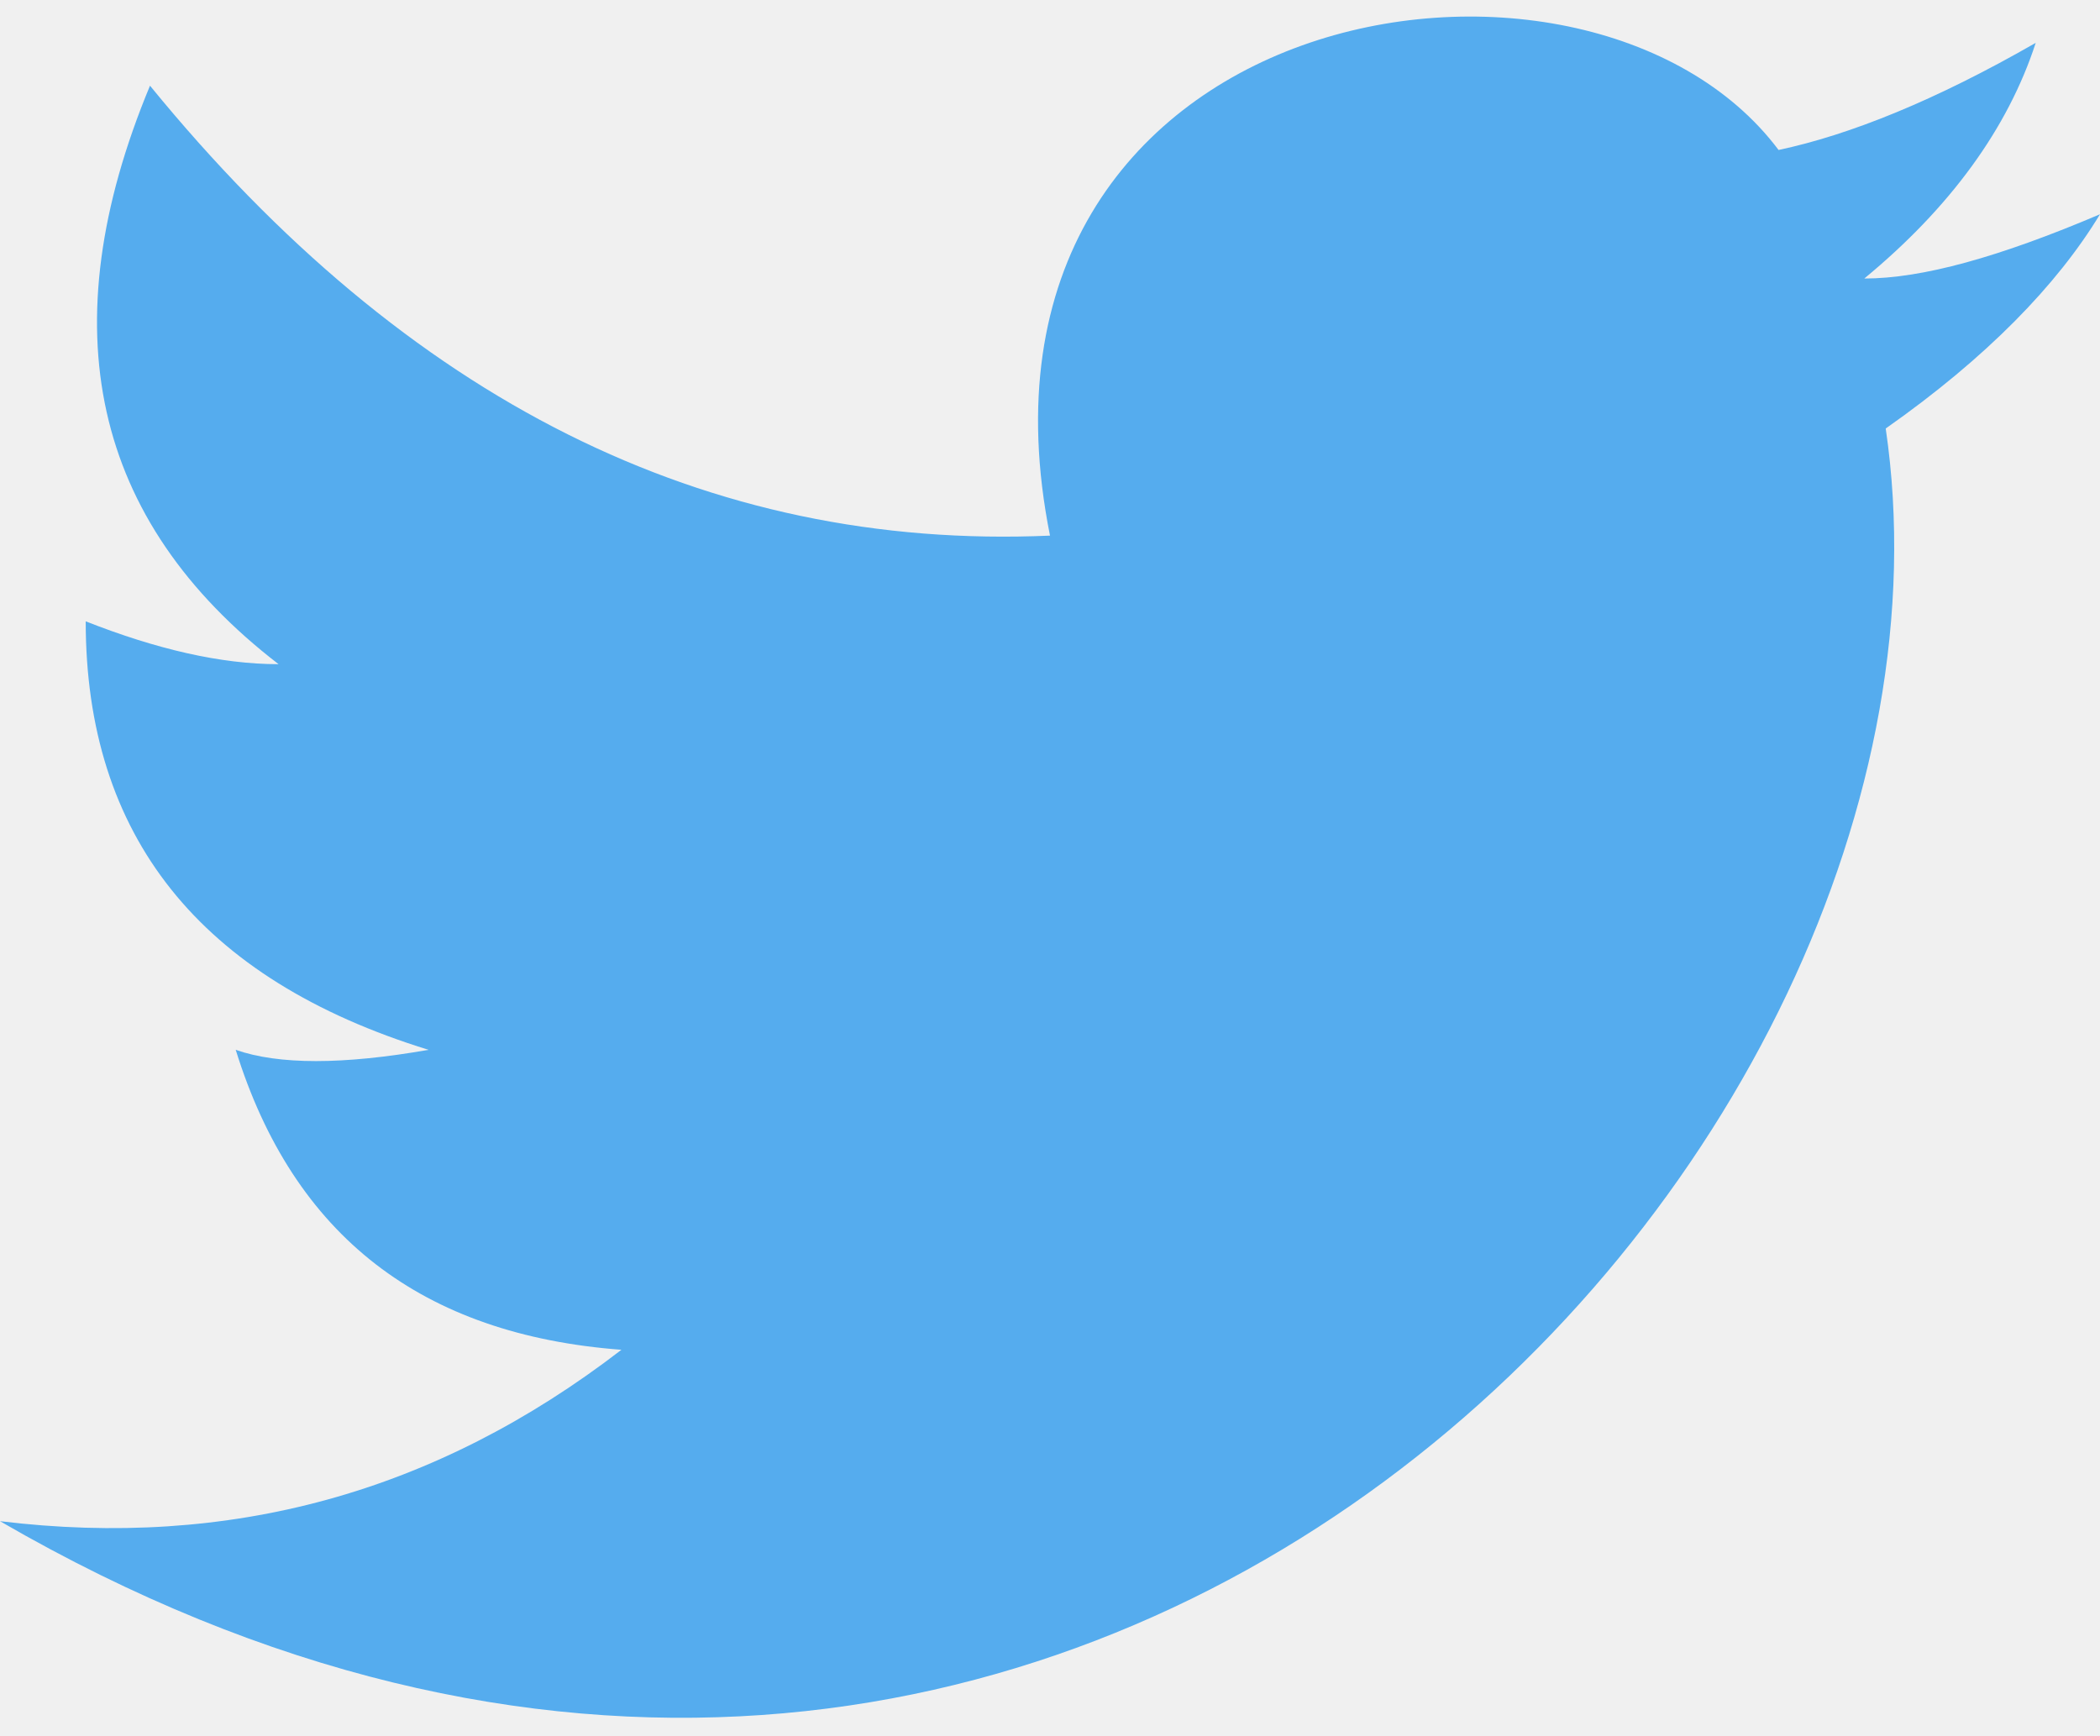
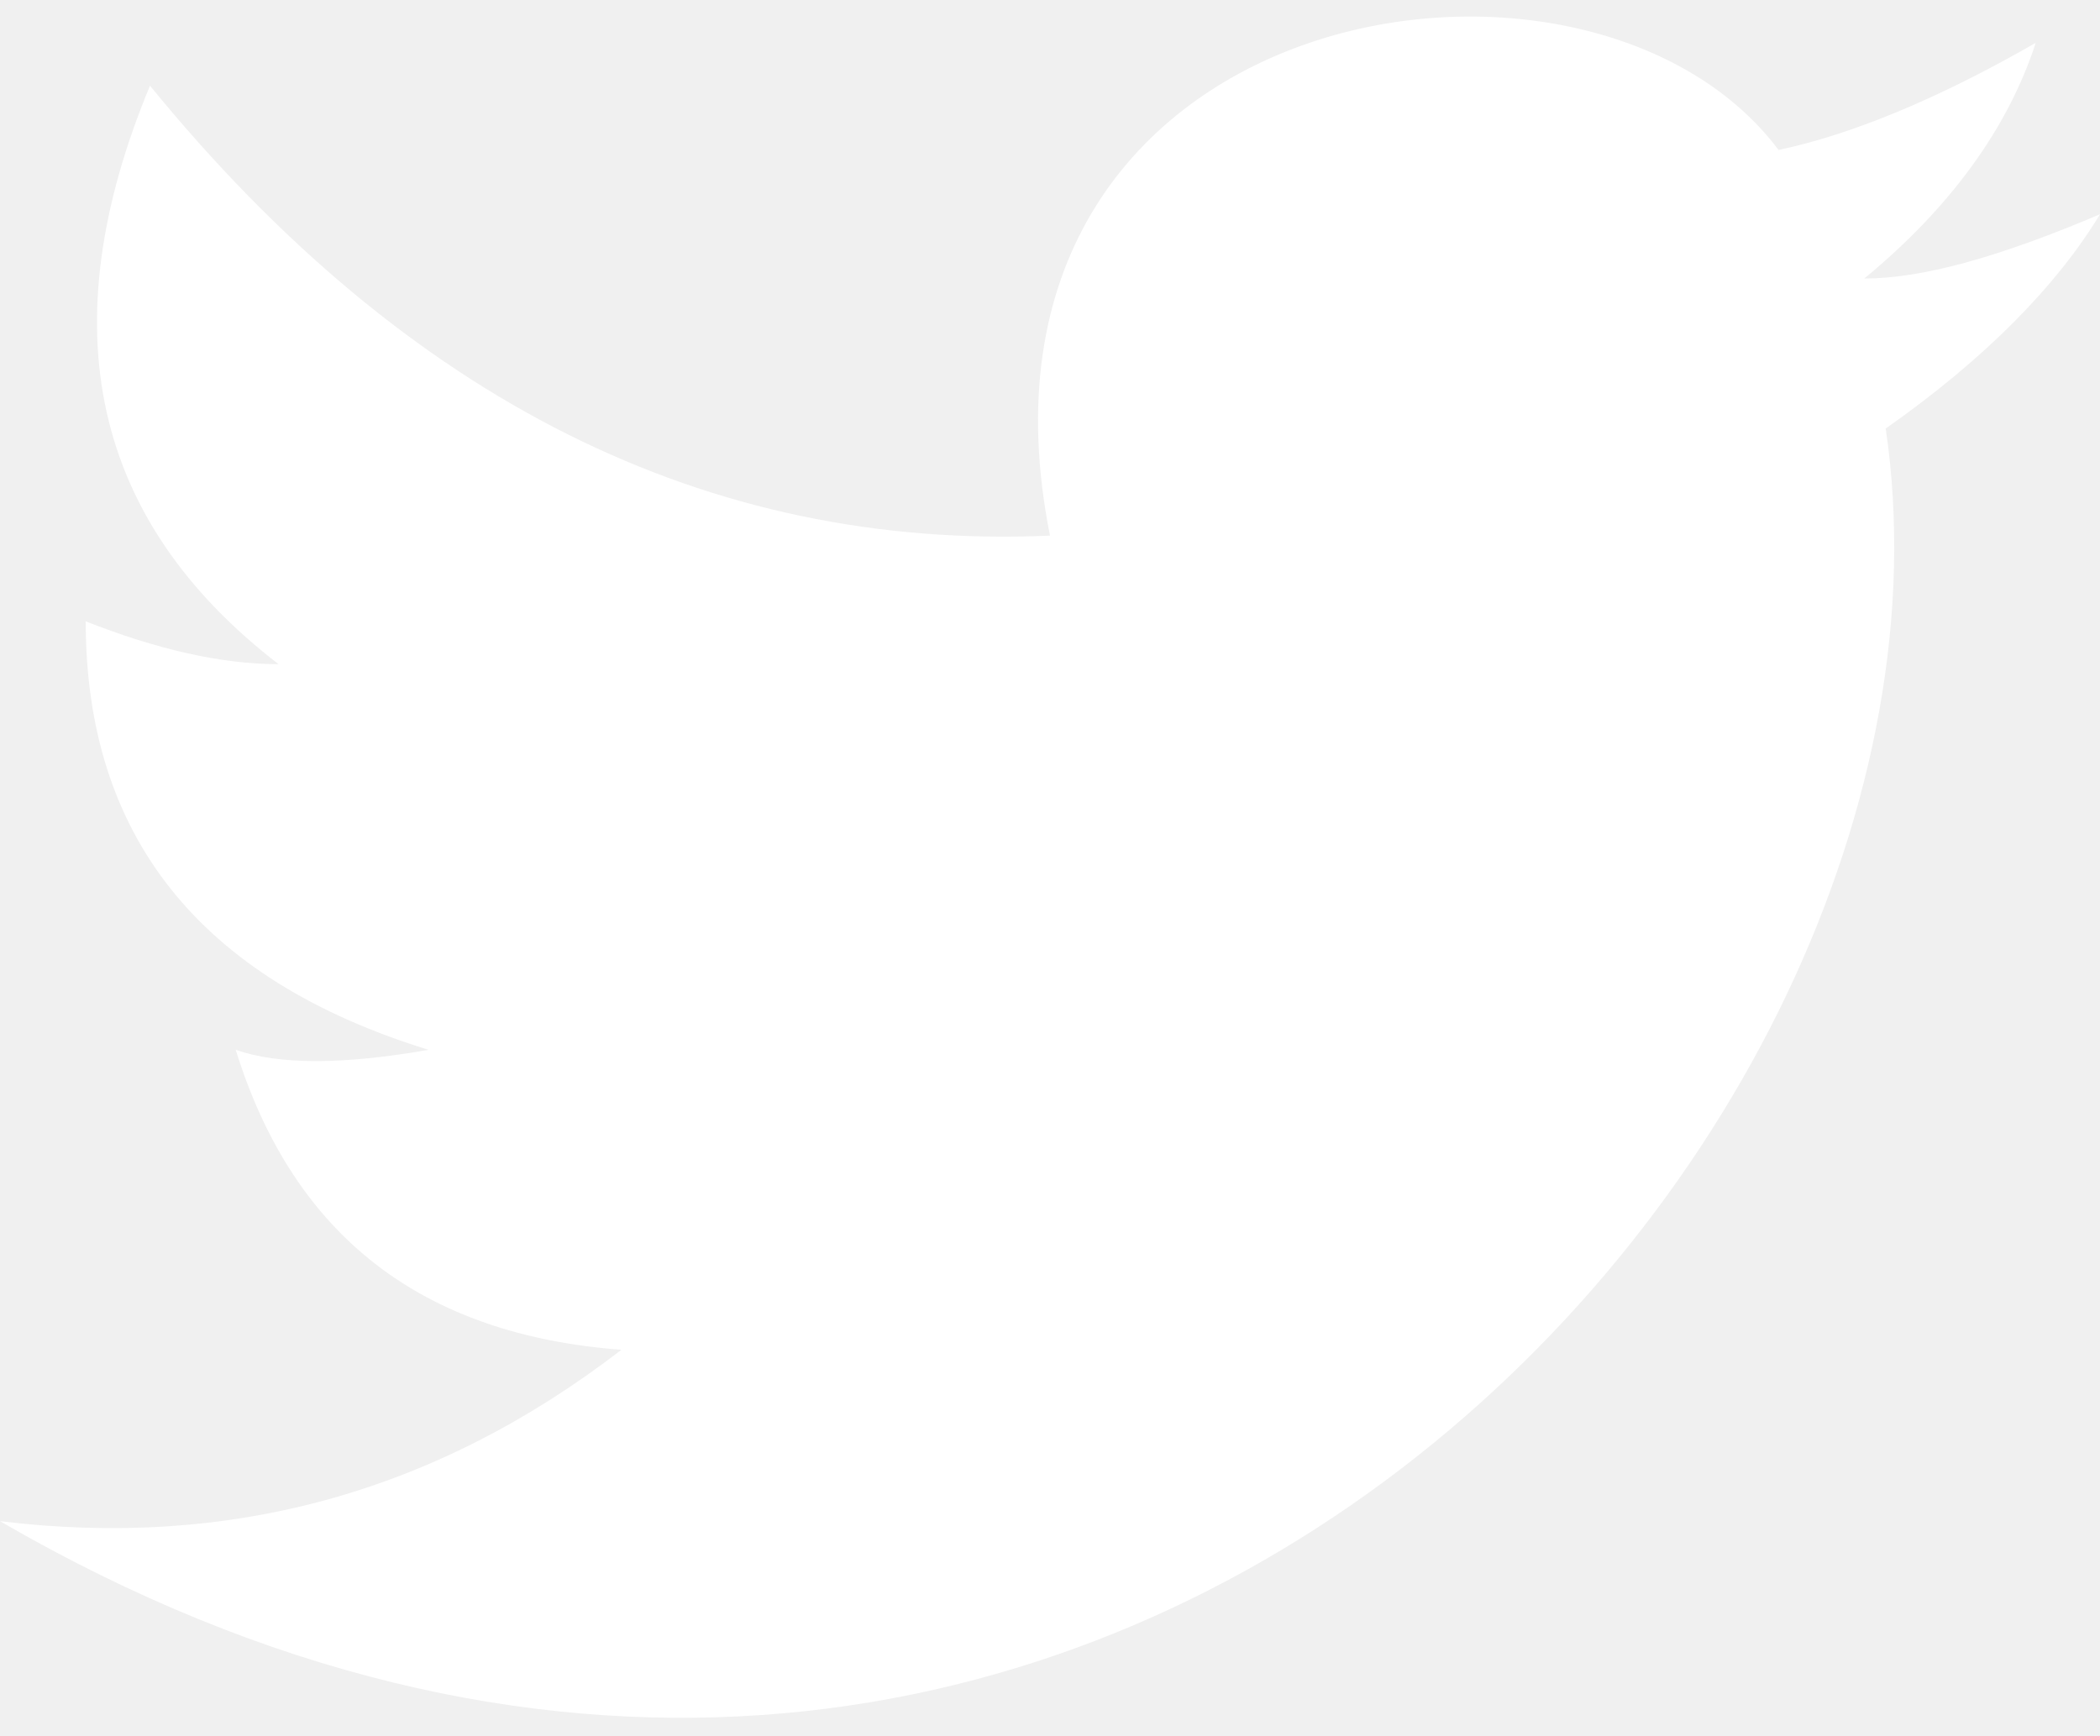
<svg xmlns="http://www.w3.org/2000/svg" id="twitter" viewBox="-25 60 98 81">
-   <path fill="#55ACEE" d="M-18 64c-4.7 11.3-2.7 20.3 6 27-2.7 0-5.7-.7-9-2 0 10 5.3 16.7 16 20-4 .7-7 .7-9 0 2.7 8.7 8.7 13.3 18 14-8.7 6.7-18.3 9.3-29 8 50 29 93-17 88-51 4.7-3.3 8-6.7 10-10-4.7 2-8.3 3-11 3 4-3.3 6.7-7 8-11-4.7 2.7-8.7 4.3-12 5-9-12-39-7-34 18-16 .7-30-6.3-42-21" />
+   <path fill="#ffffff" d="M-18 64c-4.7 11.3-2.7 20.3 6 27-2.7 0-5.7-.7-9-2 0 10 5.3 16.7 16 20-4 .7-7 .7-9 0 2.7 8.7 8.7 13.3 18 14-8.7 6.7-18.3 9.3-29 8 50 29 93-17 88-51 4.7-3.3 8-6.7 10-10-4.7 2-8.3 3-11 3 4-3.3 6.7-7 8-11-4.7 2.7-8.7 4.3-12 5-9-12-39-7-34 18-16 .7-30-6.3-42-21" />
</svg>
